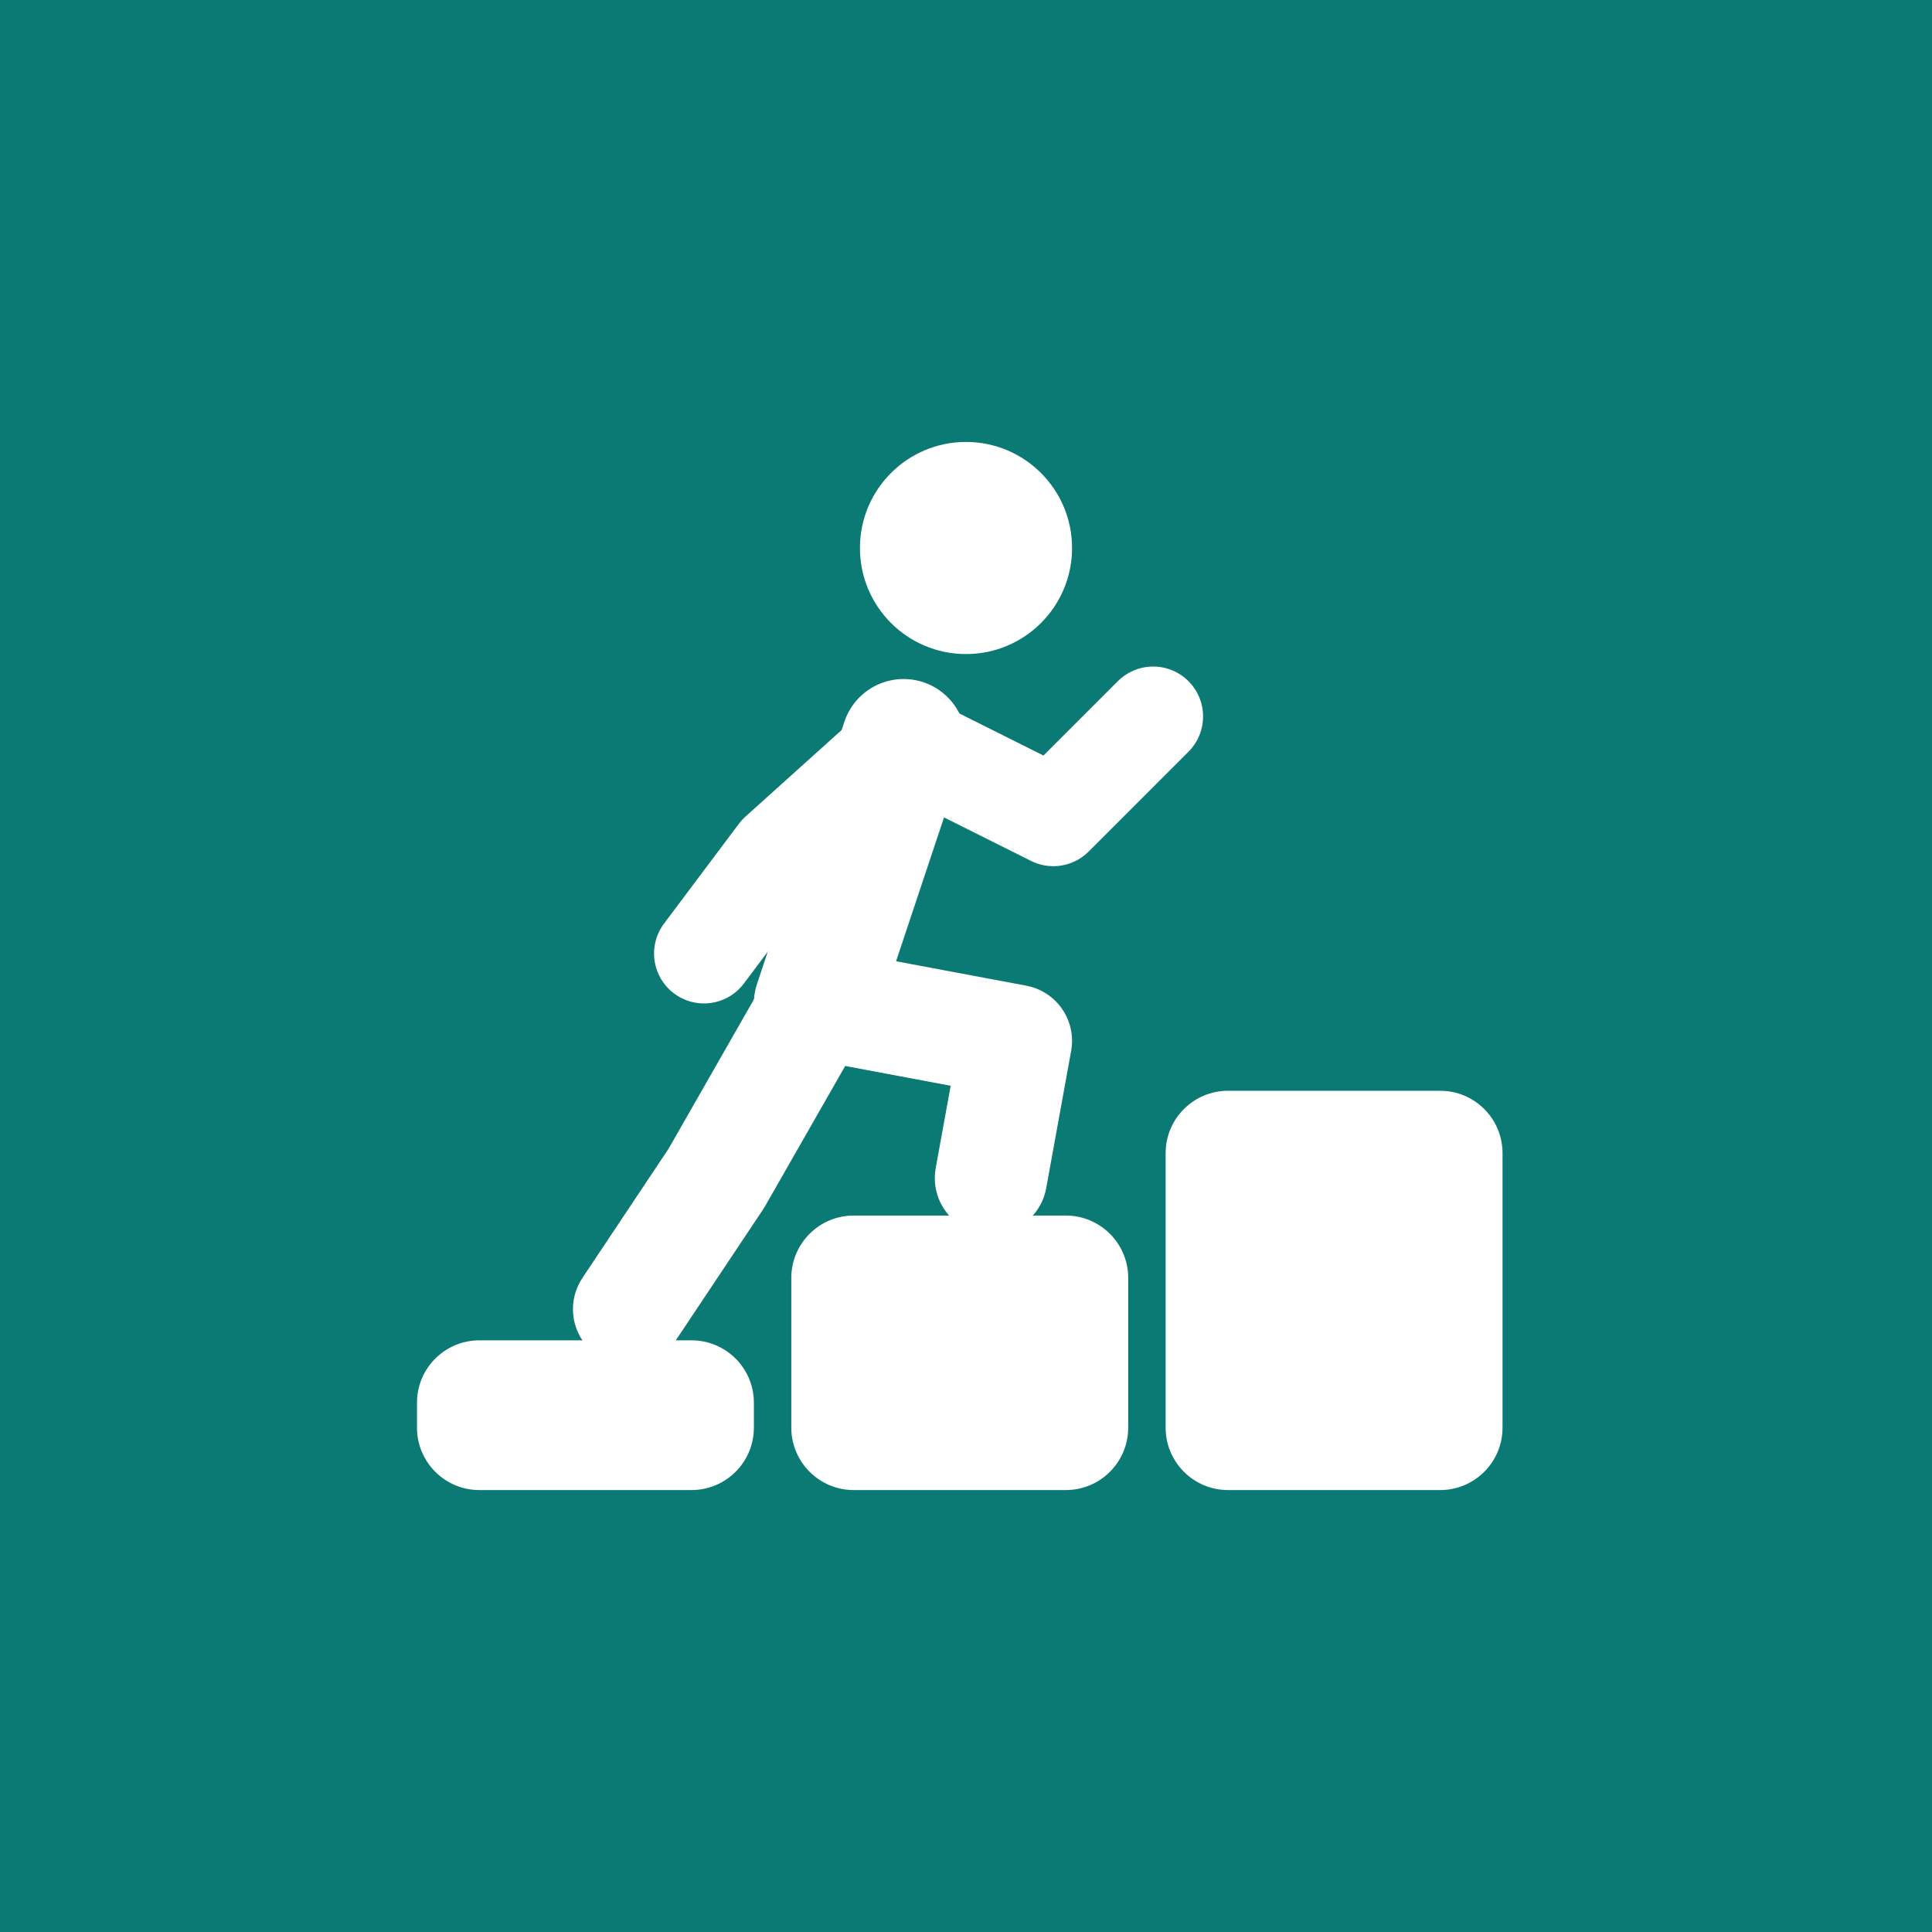
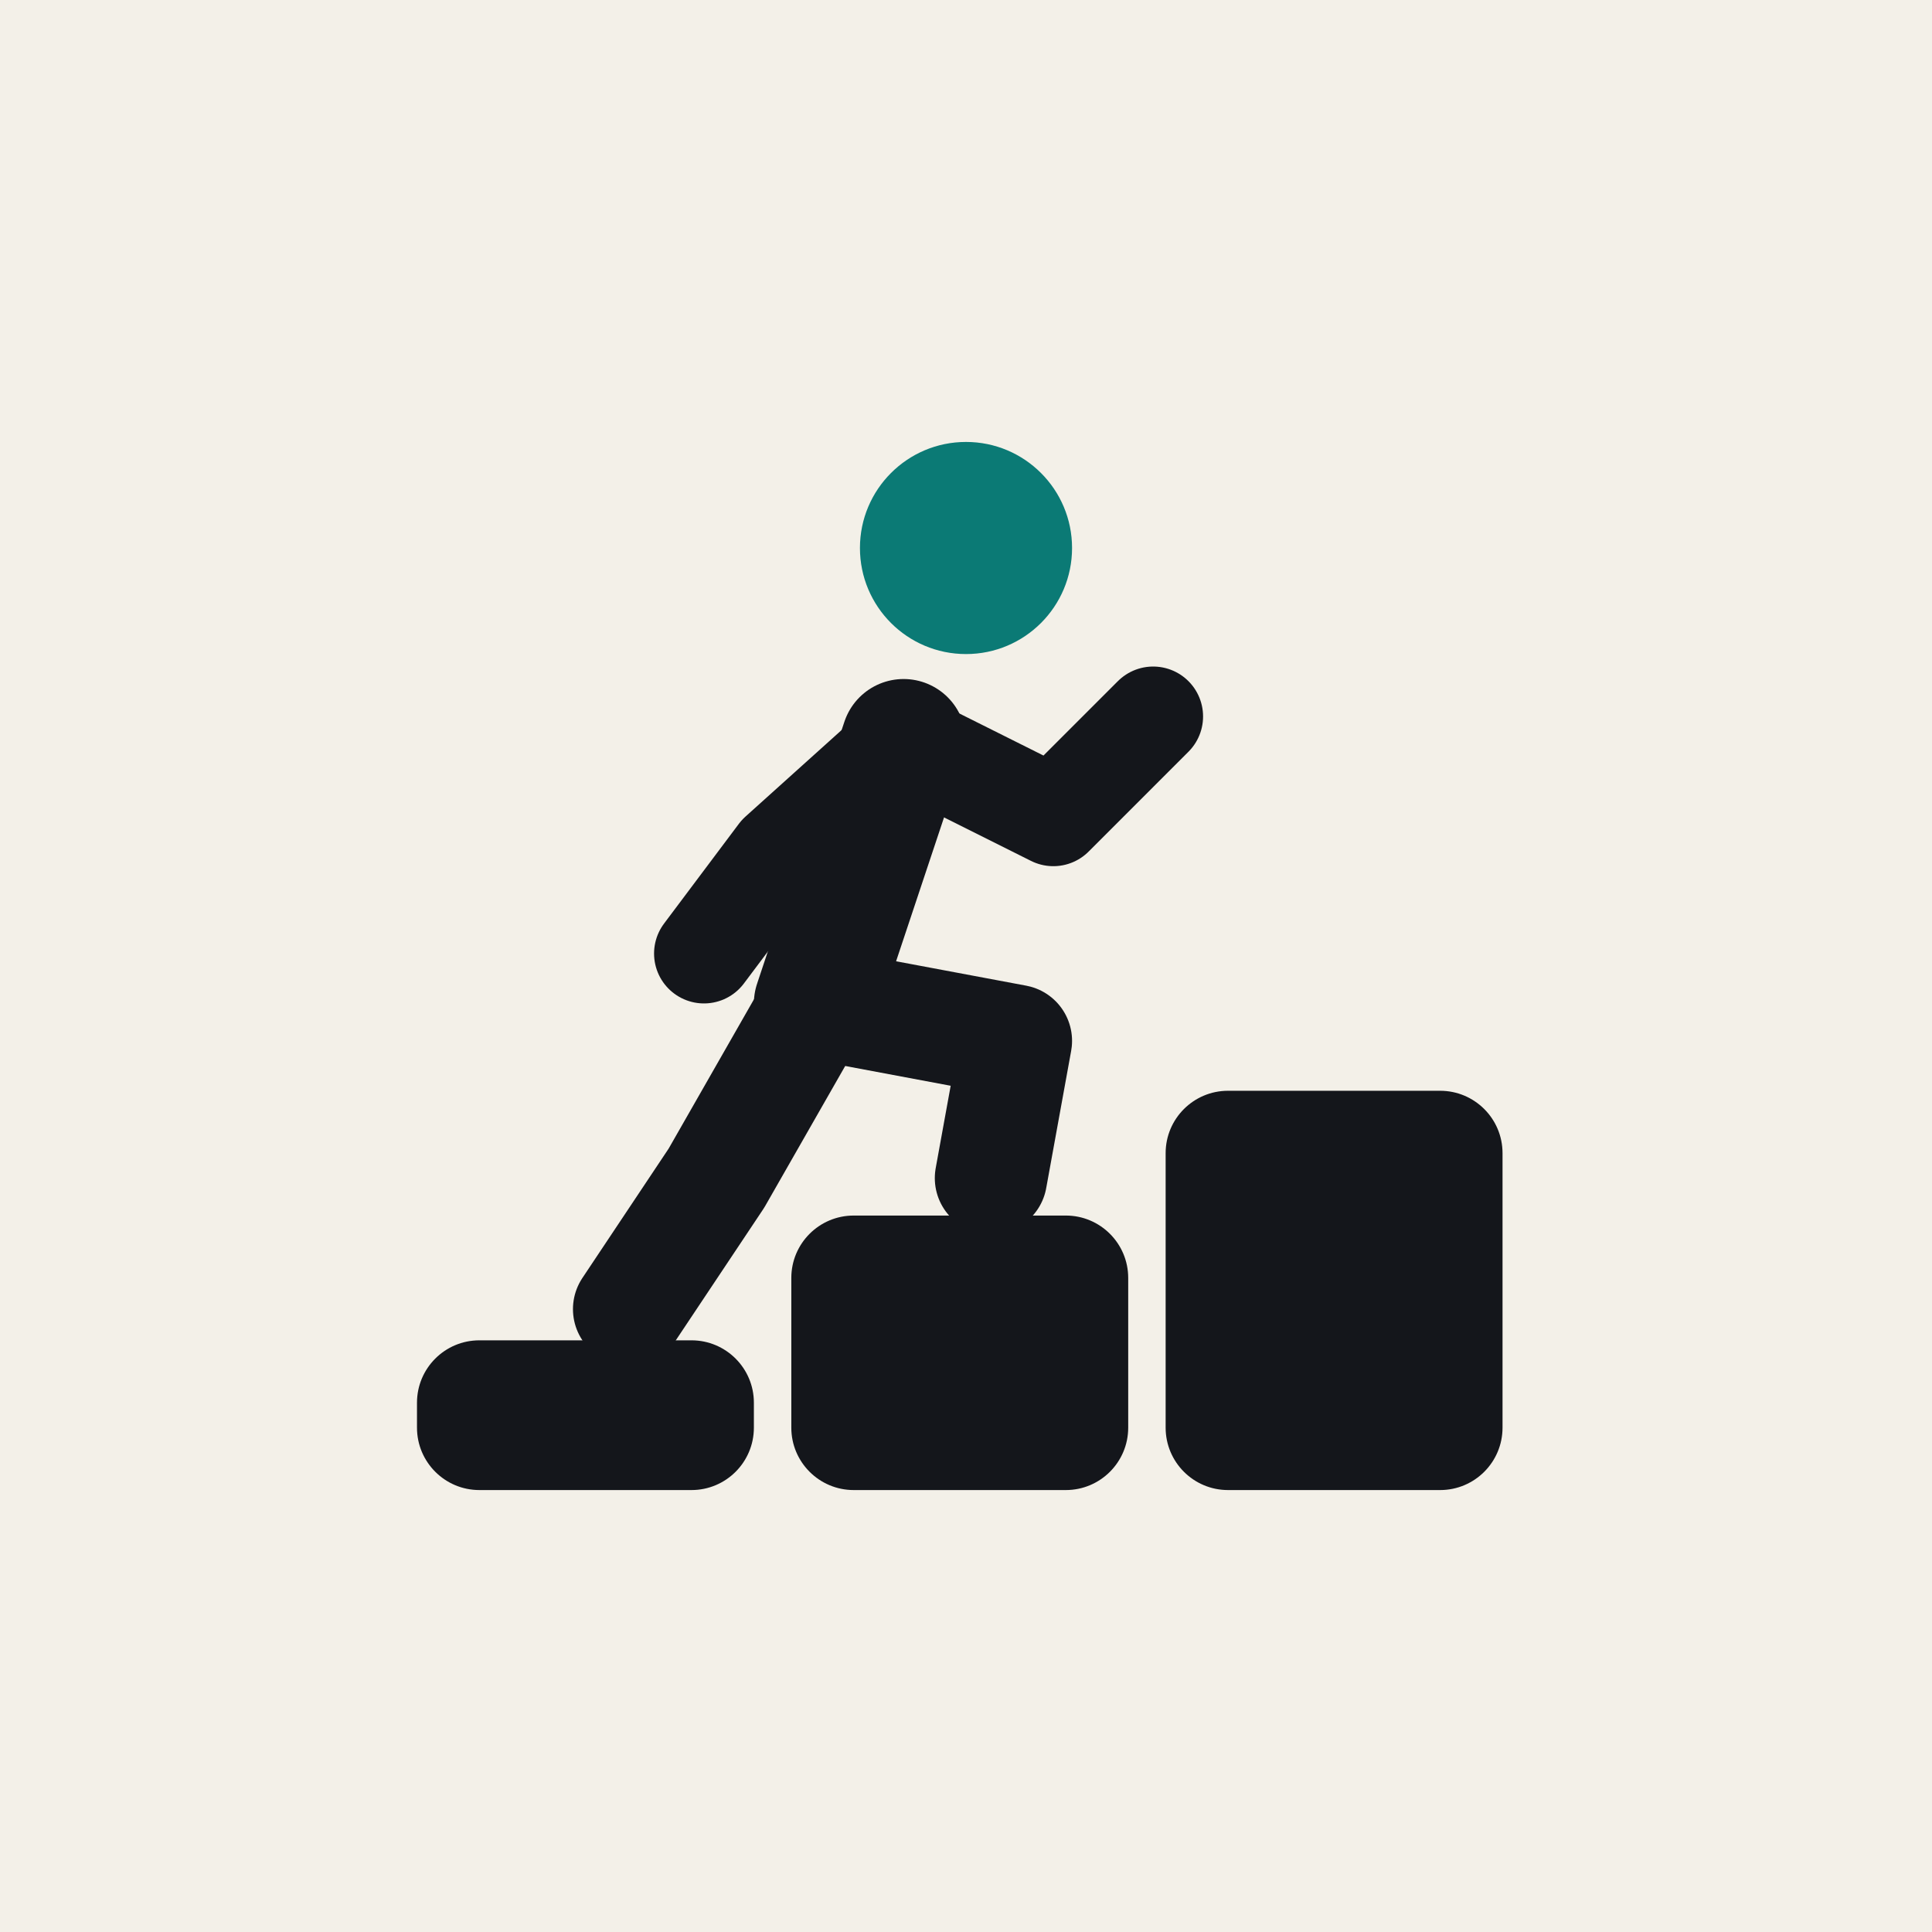
<svg xmlns="http://www.w3.org/2000/svg" viewBox="0 0 96 96" role="img" aria-label="Etqadem logo">
-   <rect width="96" height="96" fill="#0B7A75" />
+   <rect width="96" height="96" fill="#F3F0E8" />
  <g transform="translate(48 48) scale(0.62) translate(-48 -48)">
-     <rect x="4" y="78" width="27" height="12" rx="5" fill="#ffffff" />
-     <rect x="34" y="68" width="27" height="22" rx="5" fill="#ffffff" />
-     <rect x="64" y="58" width="27" height="32" rx="5" fill="#ffffff" />
-     <path d="M43 30L36 51" fill="none" stroke="#ffffff" stroke-width="10" stroke-linecap="round" stroke-linejoin="round" />
-     <path d="M36 51L52 54L50 65" fill="none" stroke="#ffffff" stroke-width="9" stroke-linecap="round" stroke-linejoin="round" />
-     <path d="M36 51L28 65L21 75.5" fill="none" stroke="#ffffff" stroke-width="9" stroke-linecap="round" stroke-linejoin="round" />
-     <path d="M43 30L55 36L63 28" fill="none" stroke="#ffffff" stroke-width="8" stroke-linecap="round" stroke-linejoin="round" />
-     <path d="M43 30L33 39L27 47" fill="none" stroke="#ffffff" stroke-width="8" stroke-linecap="round" stroke-linejoin="round" />
-     <circle cx="48" cy="14.5" r="8.5" fill="#ffffff" />
+     <rect x="4" y="78" width="27" height="12" rx="5" fill="#14161B" />
+     <rect x="34" y="68" width="27" height="22" rx="5" fill="#14161B" />
+     <rect x="64" y="58" width="27" height="32" rx="5" fill="#14161B" />
+     <path d="M43 30L36 51" fill="none" stroke="#14161B" stroke-width="10" stroke-linecap="round" stroke-linejoin="round" />
+     <path d="M36 51L52 54L50 65" fill="none" stroke="#14161B" stroke-width="9" stroke-linecap="round" stroke-linejoin="round" />
+     <path d="M36 51L28 65L21 75.5" fill="none" stroke="#14161B" stroke-width="9" stroke-linecap="round" stroke-linejoin="round" />
+     <path d="M43 30L55 36L63 28" fill="none" stroke="#14161B" stroke-width="8" stroke-linecap="round" stroke-linejoin="round" />
+     <path d="M43 30L33 39L27 47" fill="none" stroke="#14161B" stroke-width="8" stroke-linecap="round" stroke-linejoin="round" />
+     <circle cx="48" cy="14.5" r="8.5" fill="#0B7A75" />
  </g>
</svg>
